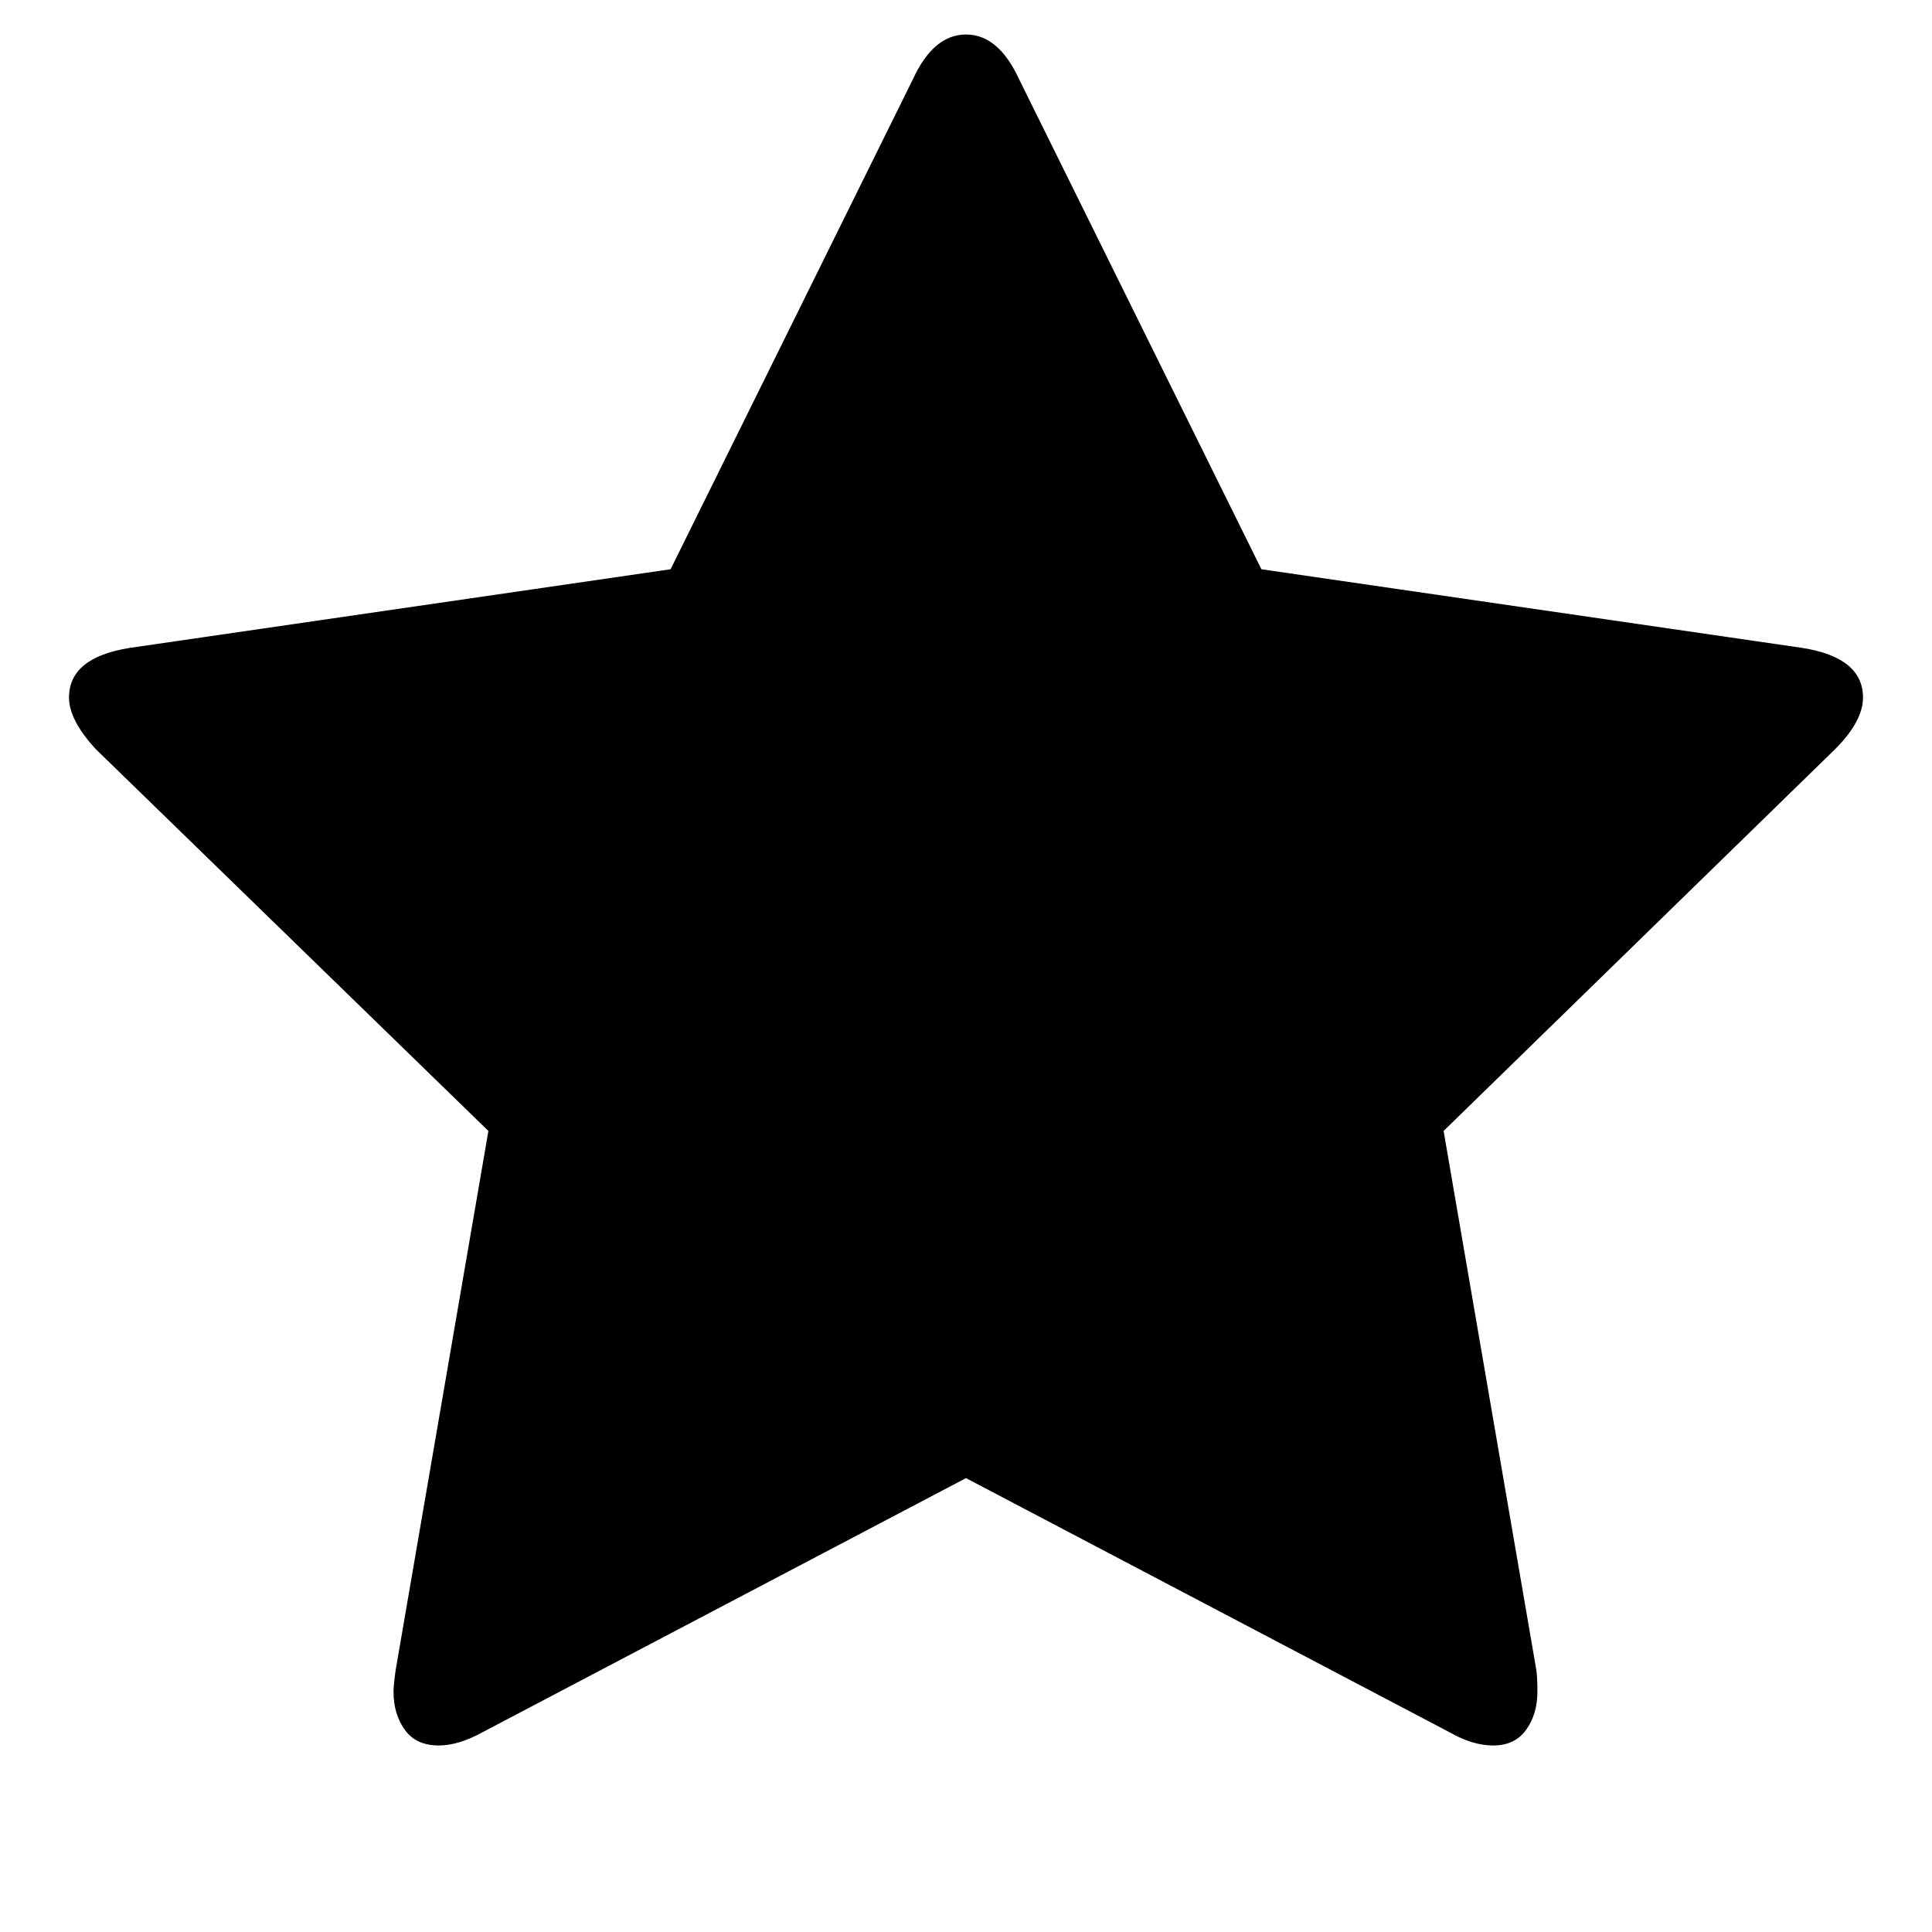
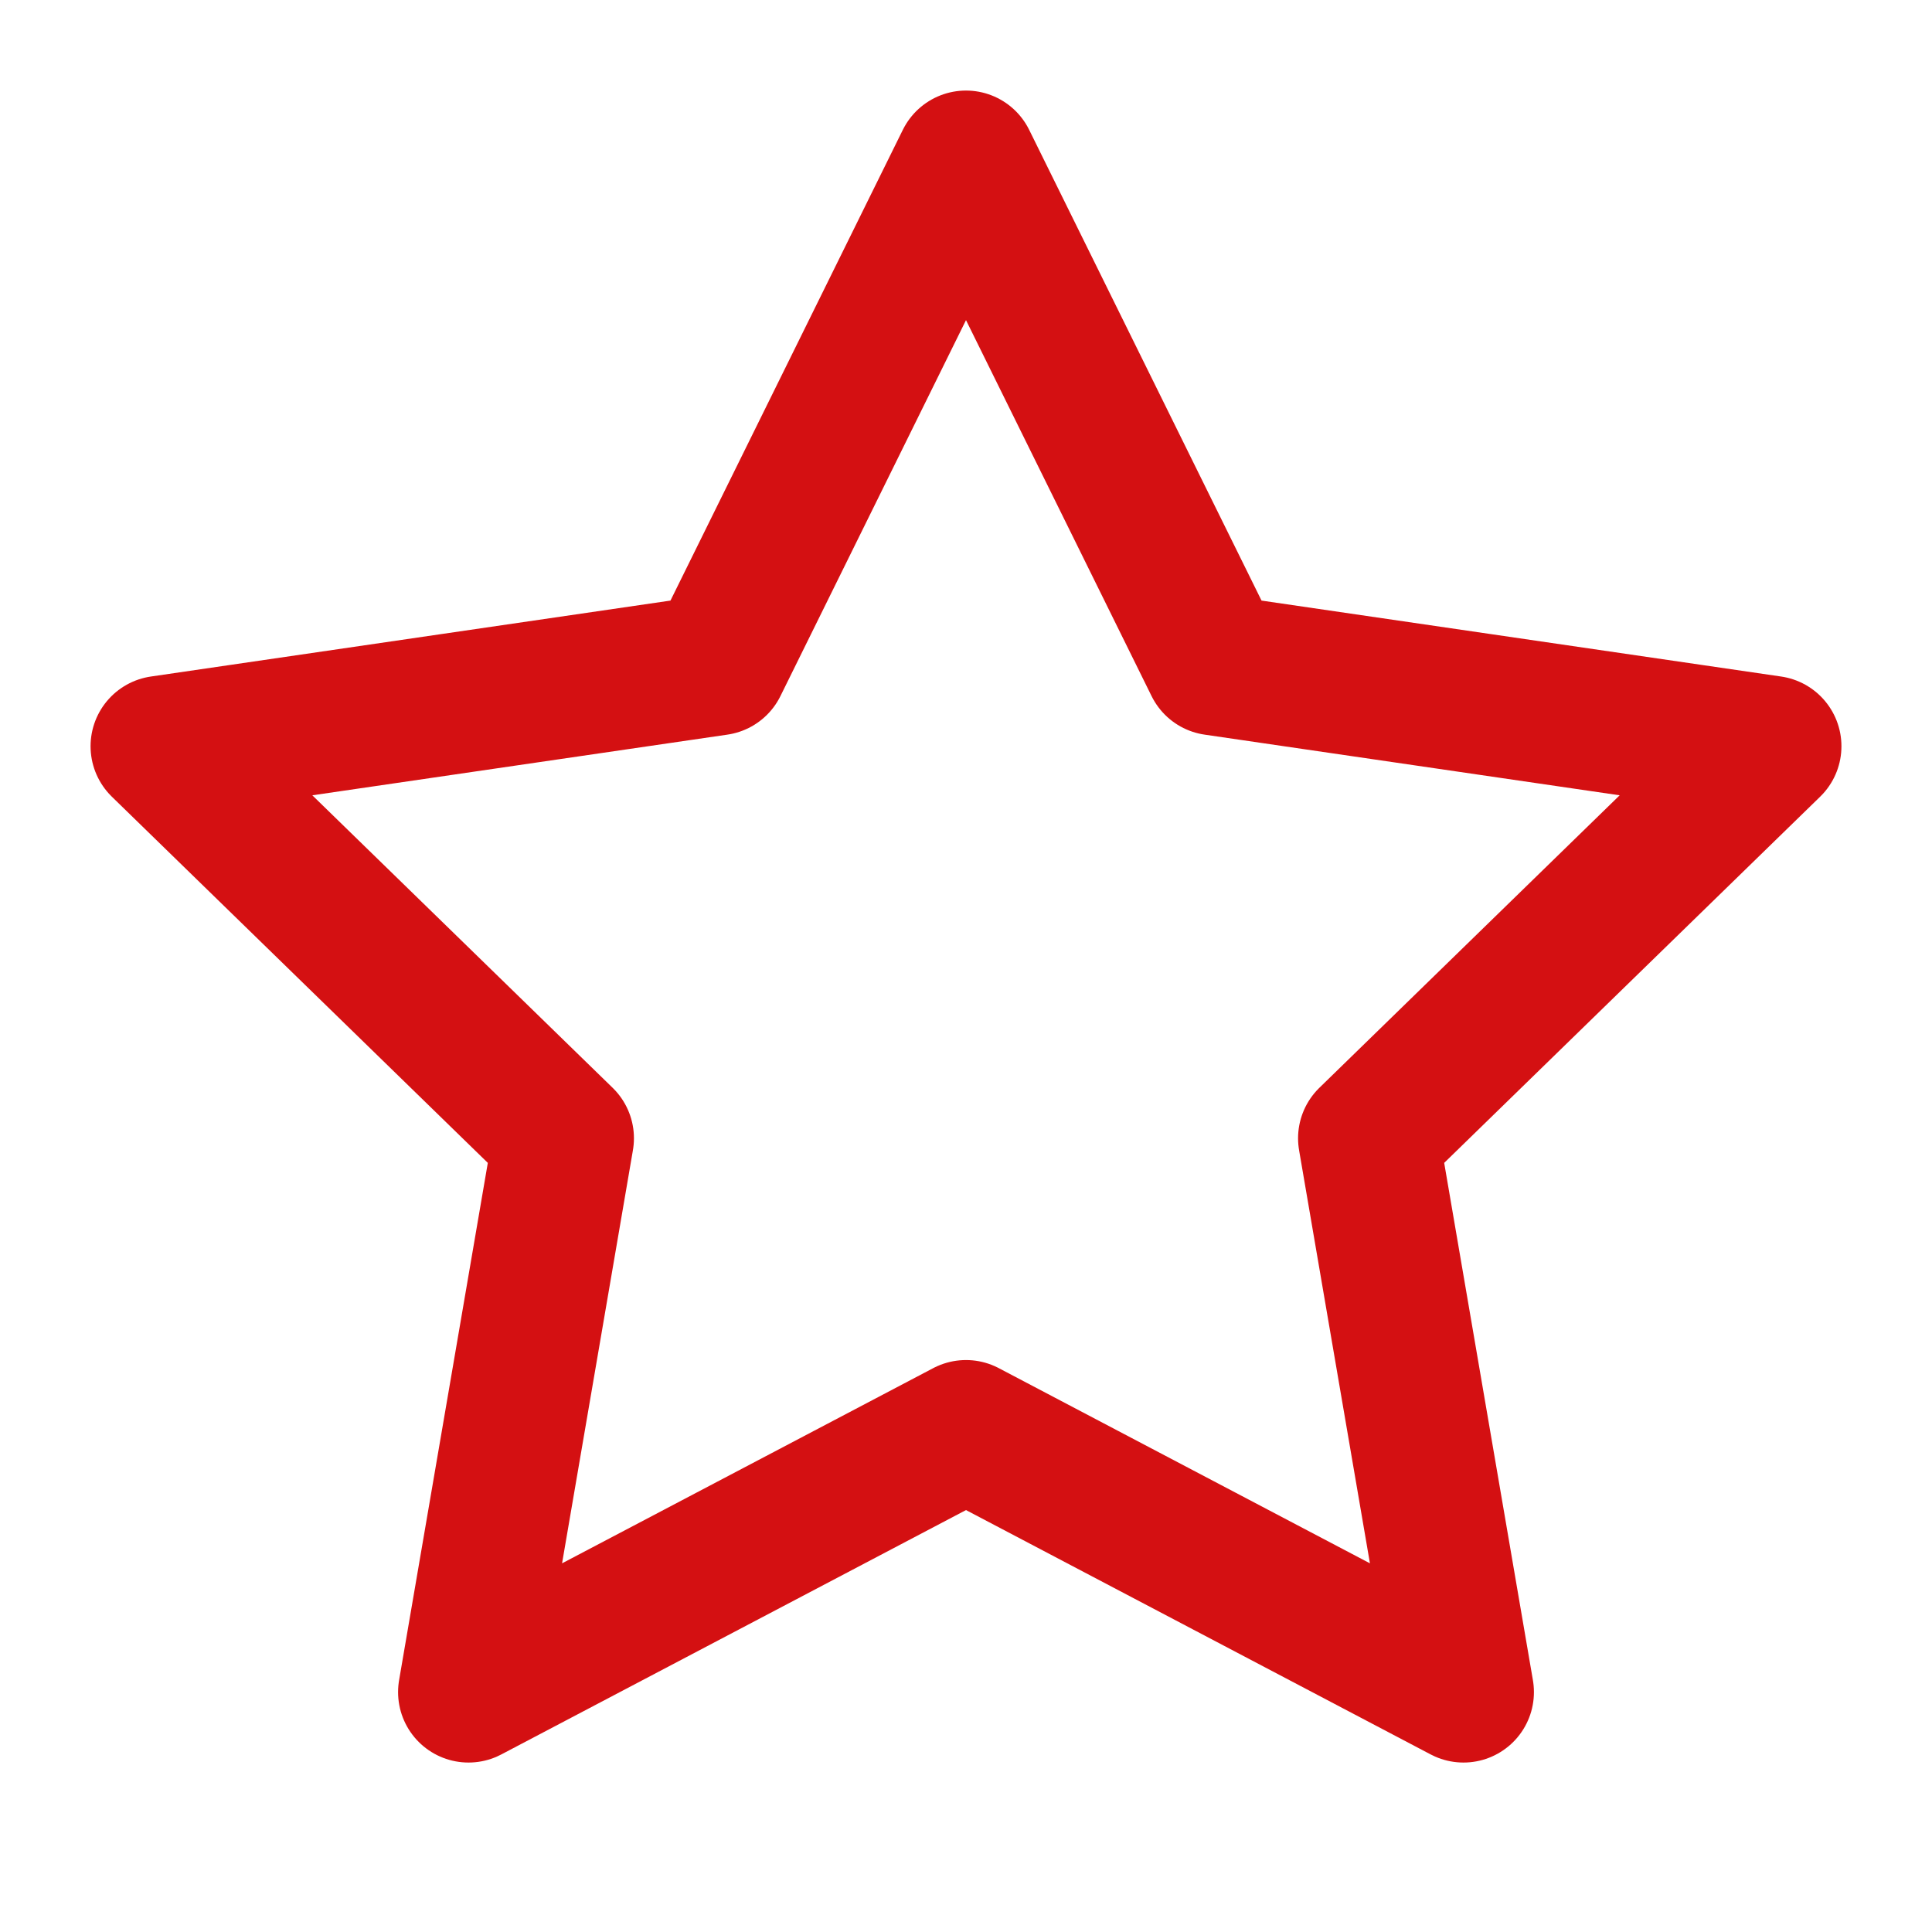
- <svg viewBox="0 0 1792 1792">
-   <path d="M1728 647q0 22-26 48l-363 354 86 500q1 7 1 20 0 21-10.5 35.5T1385 1619q-19 0-40-12l-449-236-449 236q-22 12-40 12-21 0-31.5-14.5T365 1569q0-6 2-20l86-500L89 695q-25-27-25-48 0-37 56-46l502-73L847 73q19-41 49-41t49 41l225 455 502 73q56 9 56 46z" />
+ <svg xmlns="http://www.w3.org/2000/svg" viewBox="0 0 24 24" width="24" height="24" fill="none">
+   <path fill="none" d="M0 0h24v24H0z" />
+   <polygon fill="none" stroke="#d41012" stroke-width="1.75" stroke-linecap="round" stroke-linejoin="round" points="12 2 15.09 8.26 22 9.27 17 14.14 18.18 21.02 12 17.77 5.82 21.02 7 14.14 2 9.27 8.91 8.26 12 2" />
</svg>
